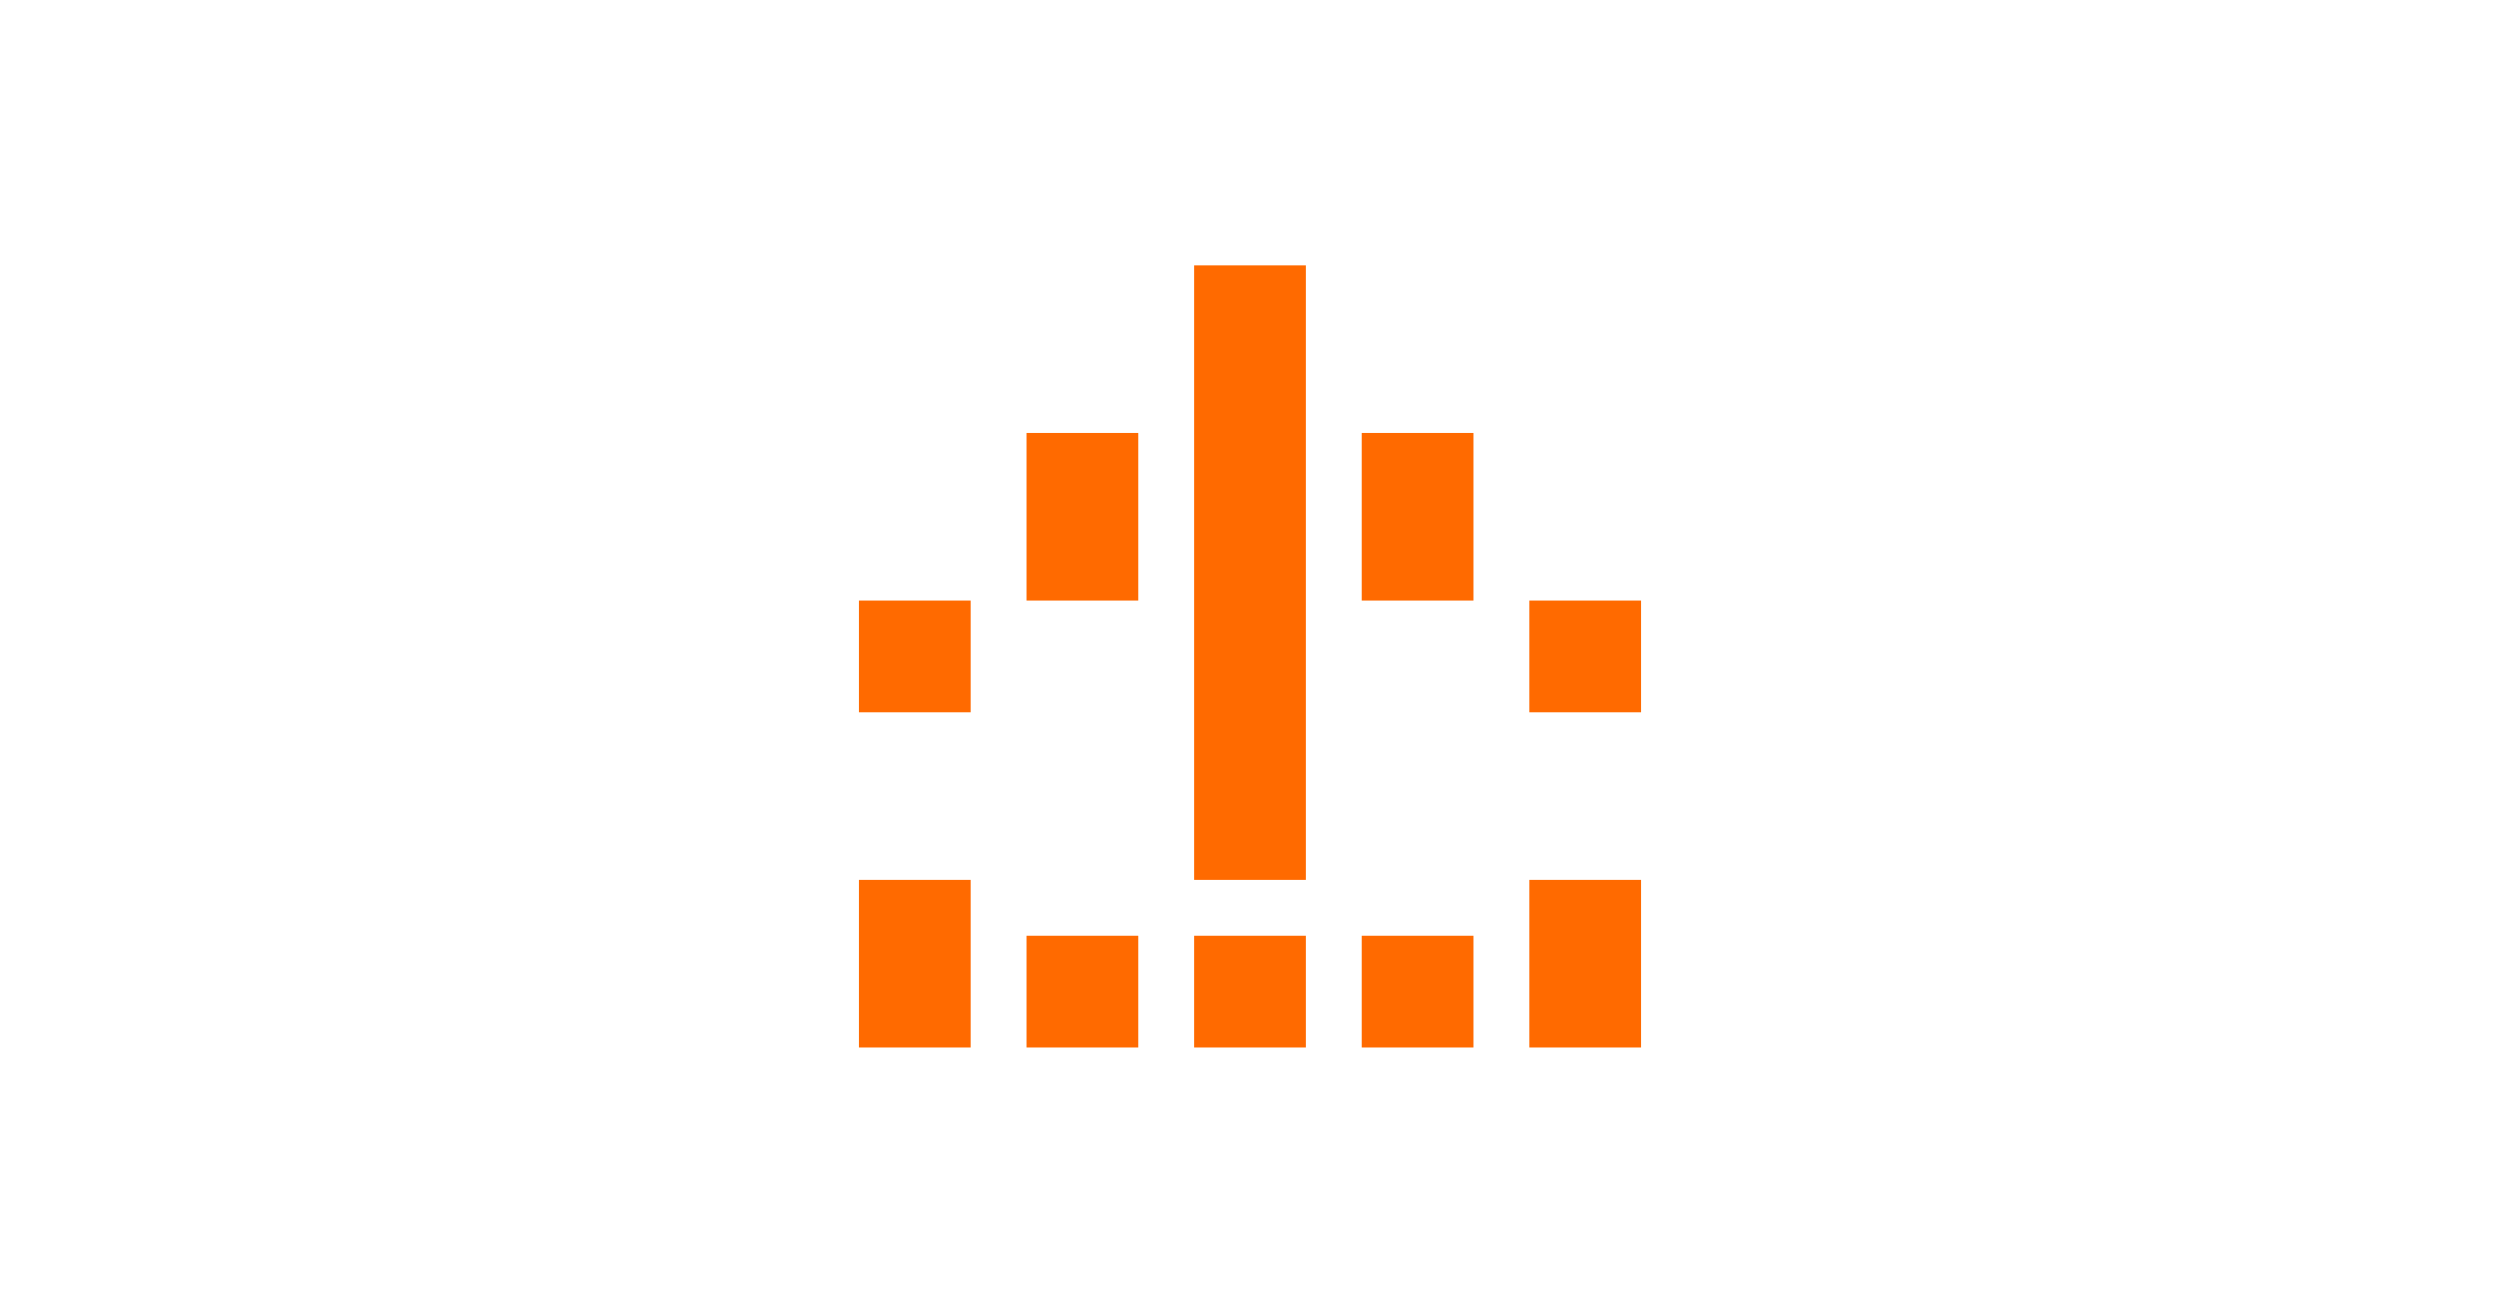
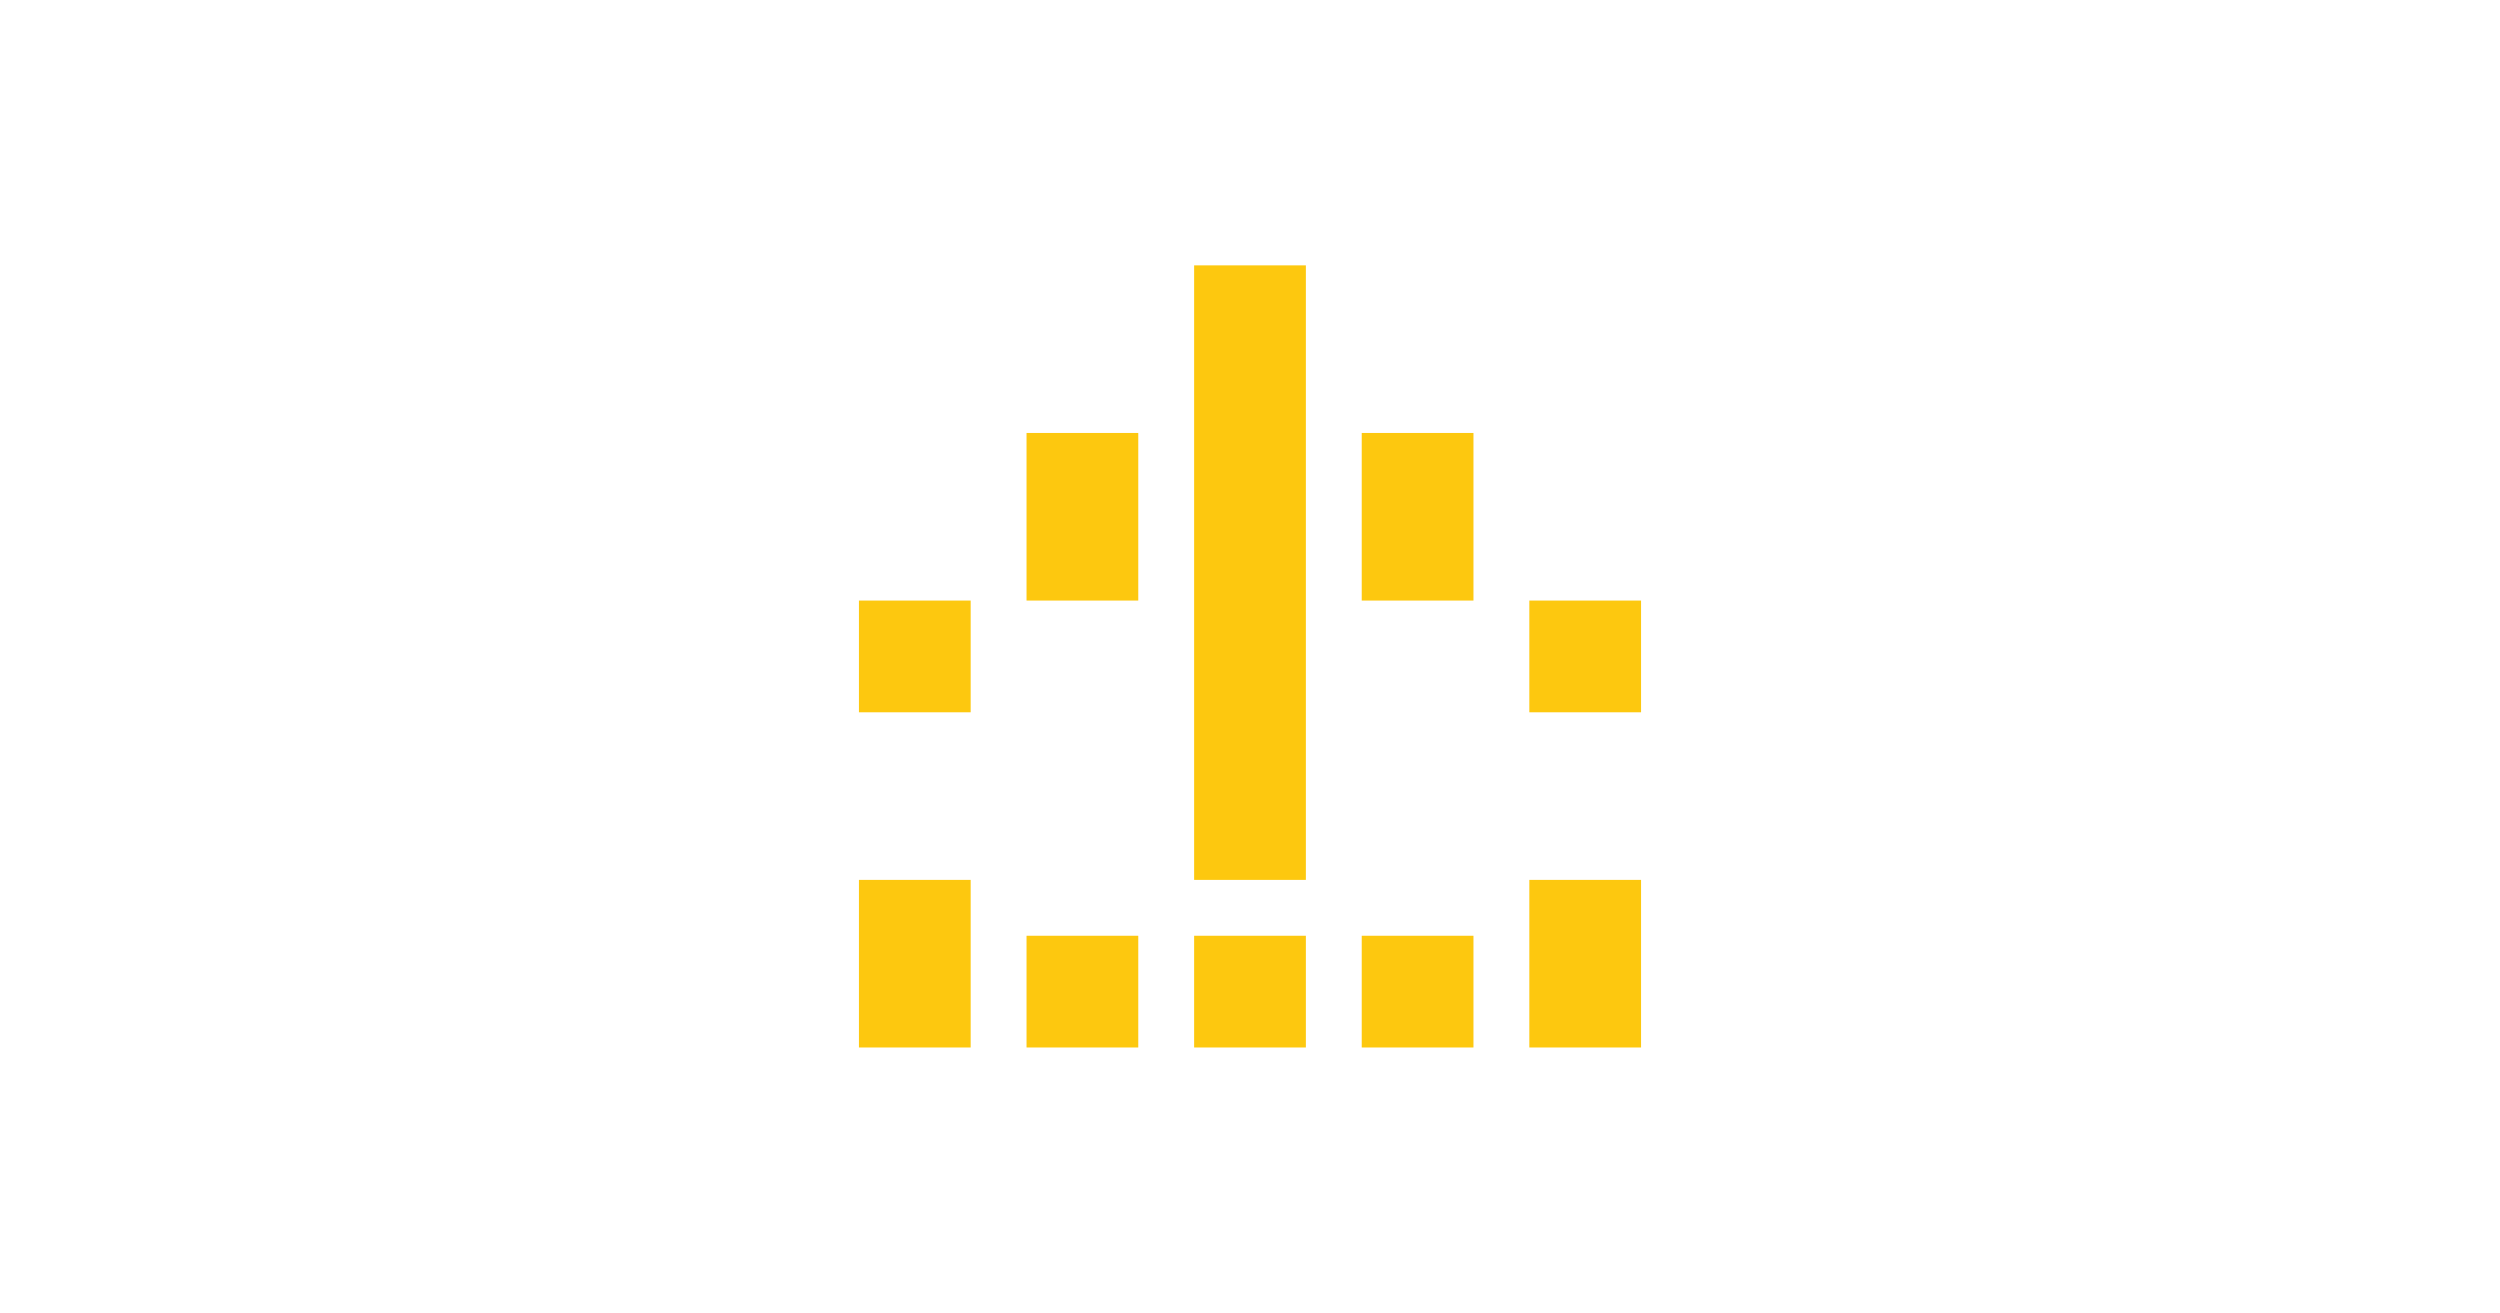
<svg xmlns="http://www.w3.org/2000/svg" width="358" height="188" viewBox="0 0 358 188" fill="none">
-   <path d="M123 86H139V102H123V86ZM123 126H139V150H123V126ZM147 62H163V86H147V62ZM147 134H163V150H147V134ZM171 38H187V126H171V38ZM171 134H187V150H171V134ZM195 62H211V86H195V62ZM195 134H211V150H195V134ZM219 86H235V102H219V86ZM219 126H235V150H219V126Z" fill="#FF6A00" />
+   <path d="M123 86H139V102H123V86ZM123 126H139V150H123V126ZM147 62H163V86H147V62ZM147 134H163V150H147V134ZM171 38H187V126H171V38ZM171 134H187V150H171V134ZM195 62H211V86H195V62ZM195 134H211V150H195V134ZM219 86H235V102H219V86ZM219 126H235V150H219V126Z" fill="#FDC80F" />
</svg>
